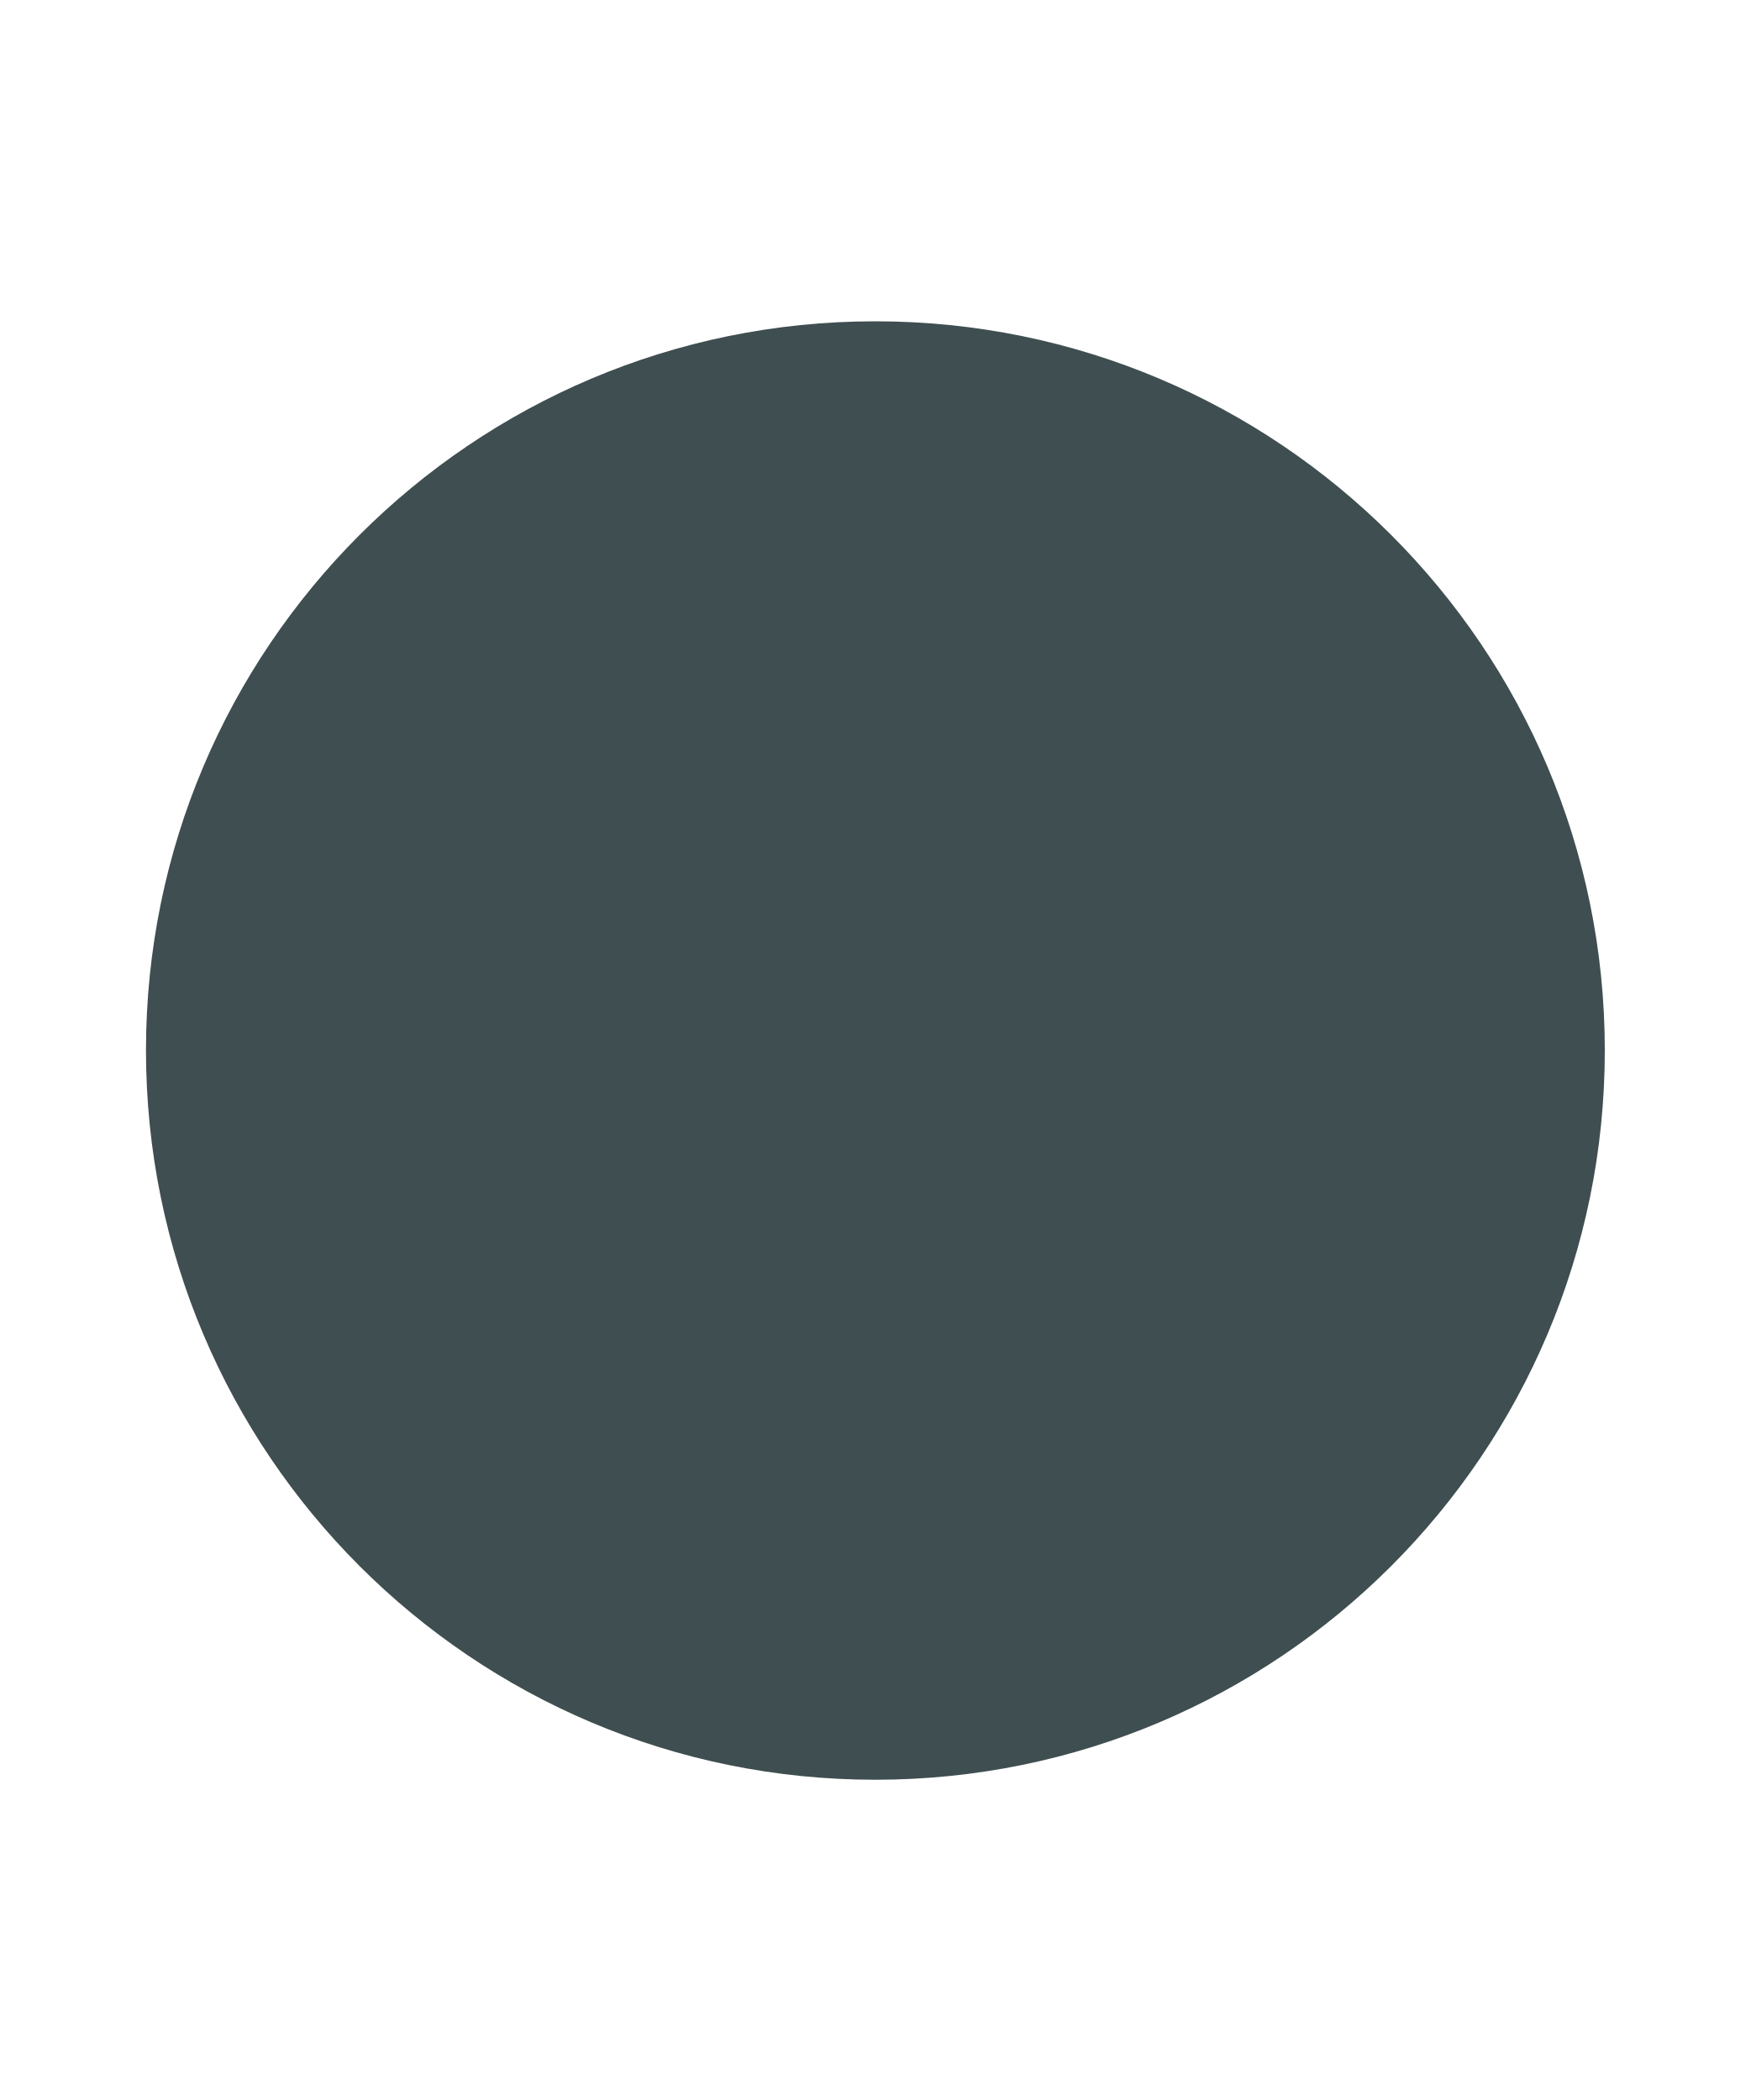
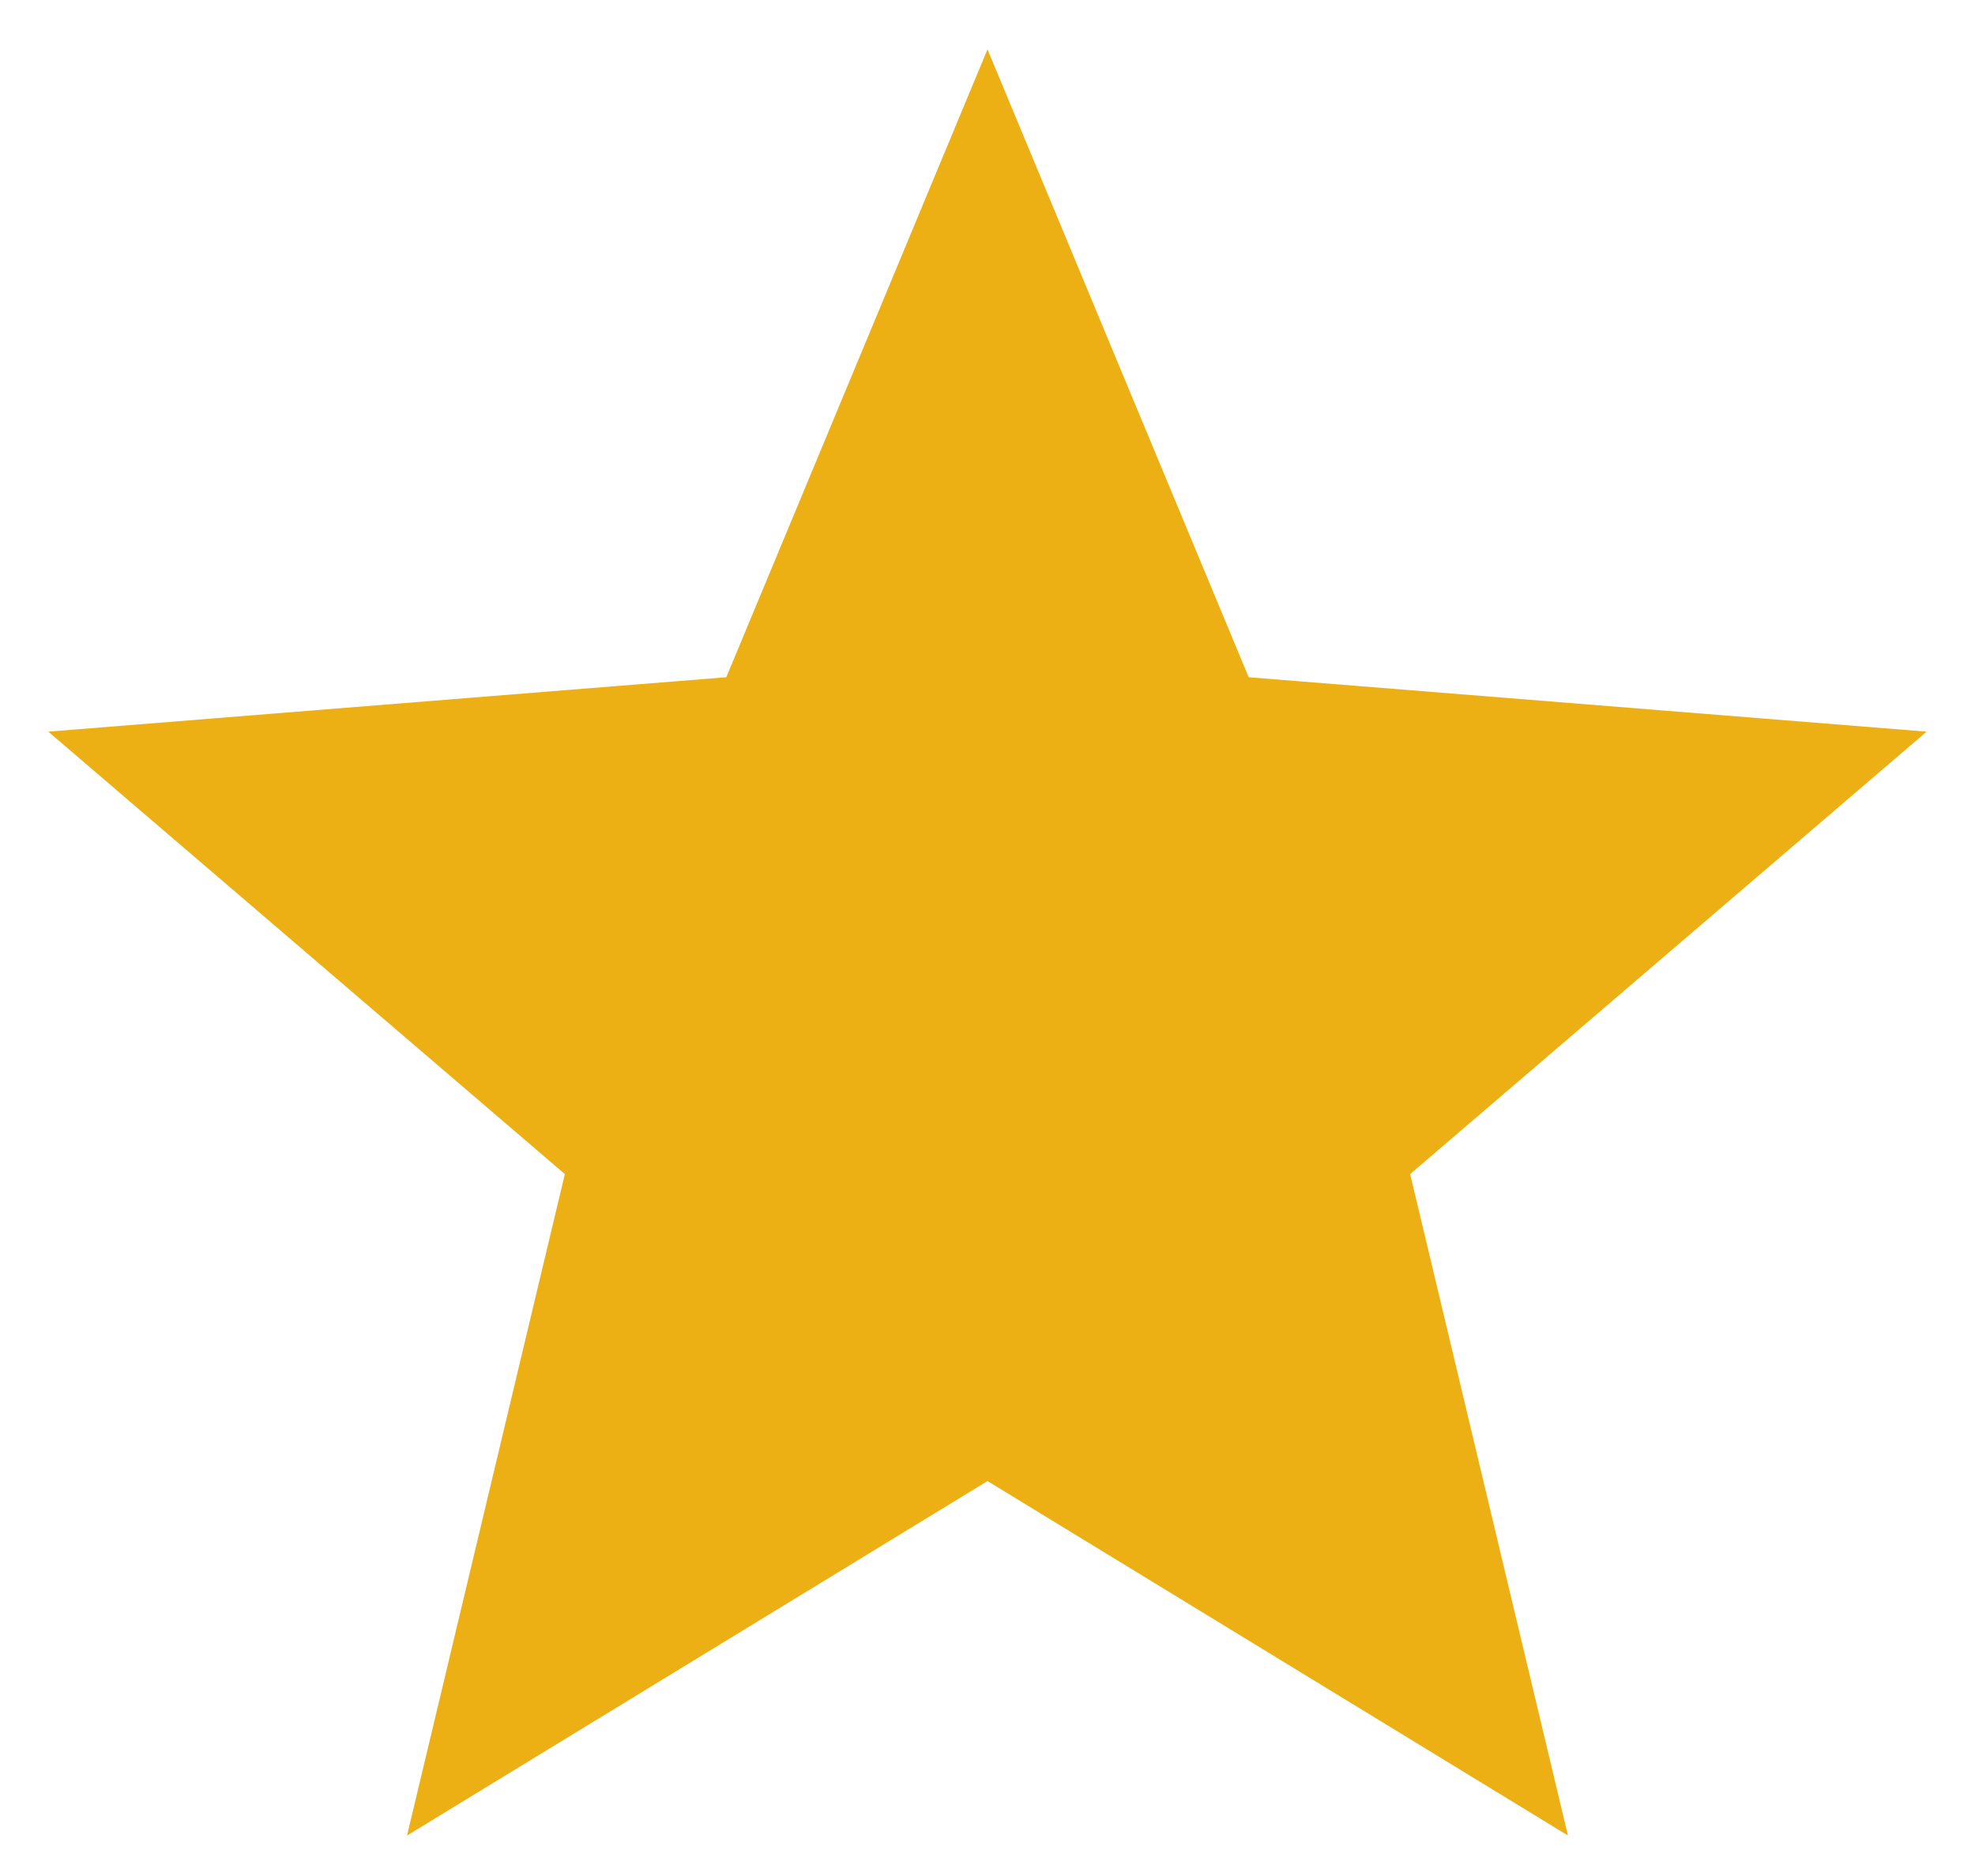
- <svg xmlns="http://www.w3.org/2000/svg" width="5" height="6" viewBox="0 0 5 6" fill="none">
-   <path d="M2.5 5.085C3.651 5.085 4.584 4.152 4.584 3.001C4.584 1.851 3.651 0.918 2.5 0.918C1.35 0.918 0.417 1.851 0.417 3.001C0.417 4.152 1.35 5.085 2.5 5.085Z" fill="#3F4E50" />
+ <svg xmlns="http://www.w3.org/2000/svg" width="20" height="19" viewBox="0 0 20 19" fill="none">
+   <path d="M10 15L4.122 18.59L5.72 11.891L0.489 7.41L7.355 6.859L10 0.5L12.645 6.859L19.51 7.41L14.28 11.891L15.878 18.59L10 15Z" fill="#ECB014" />
</svg>
